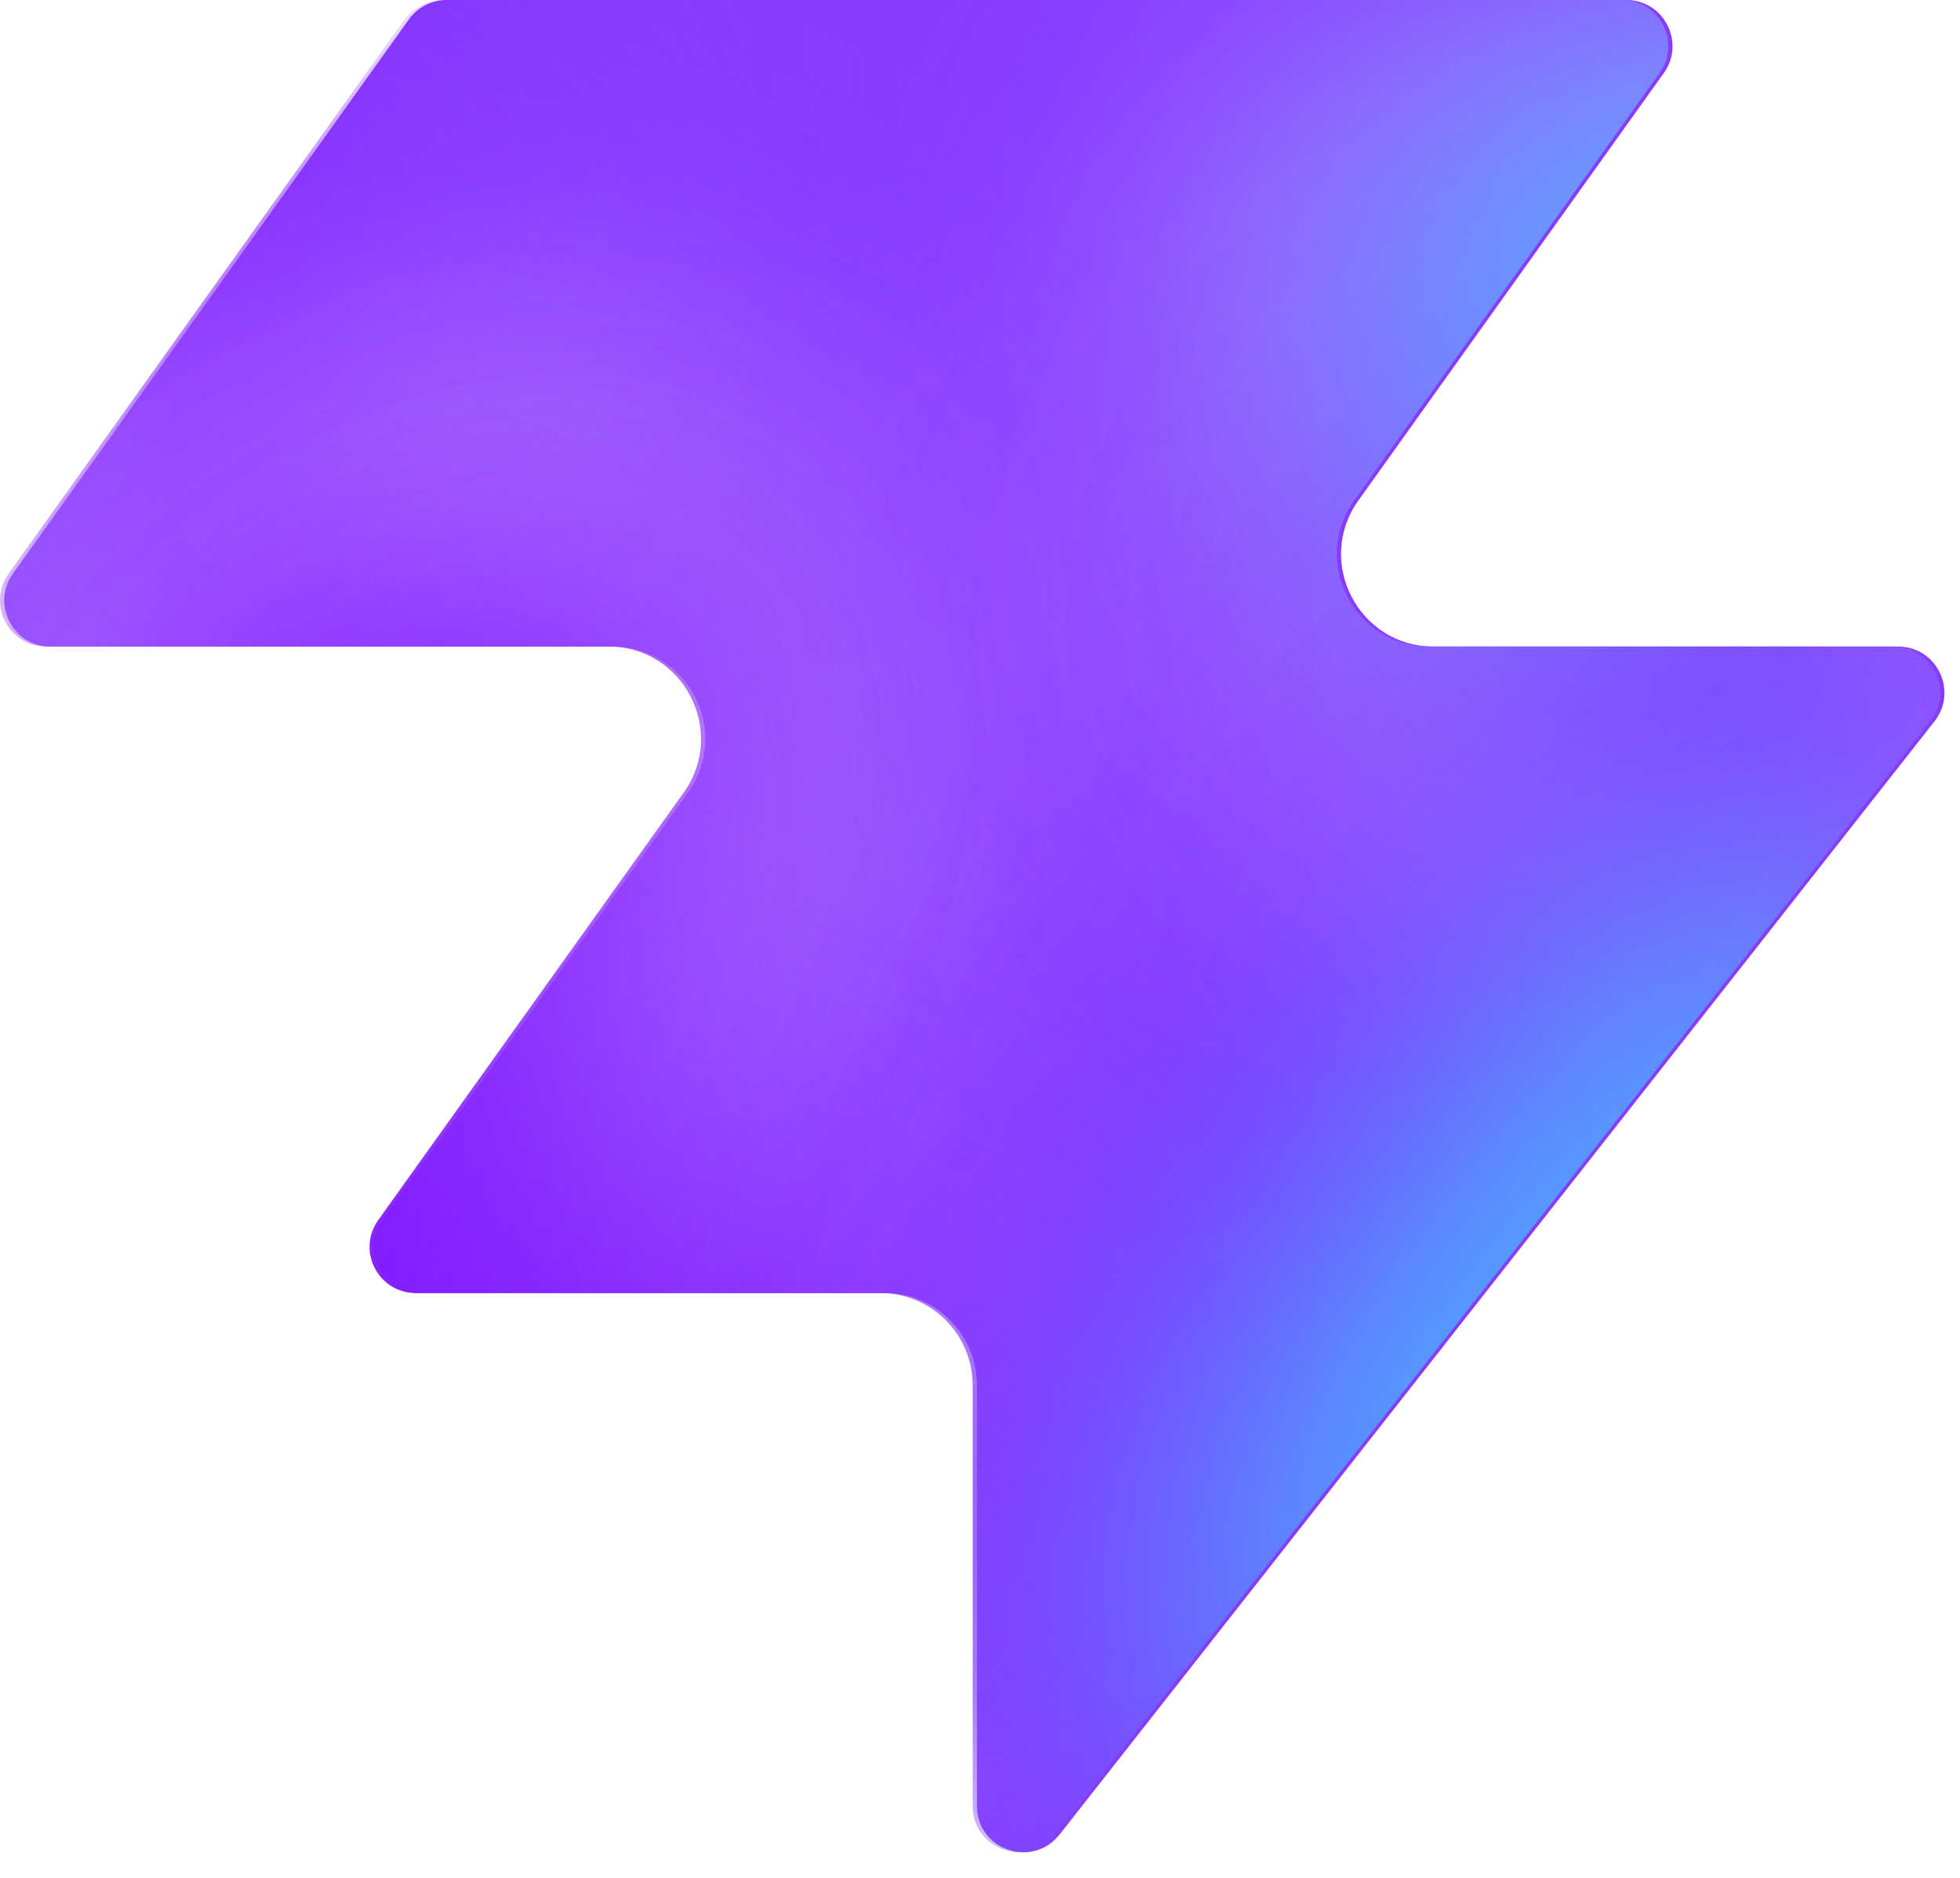
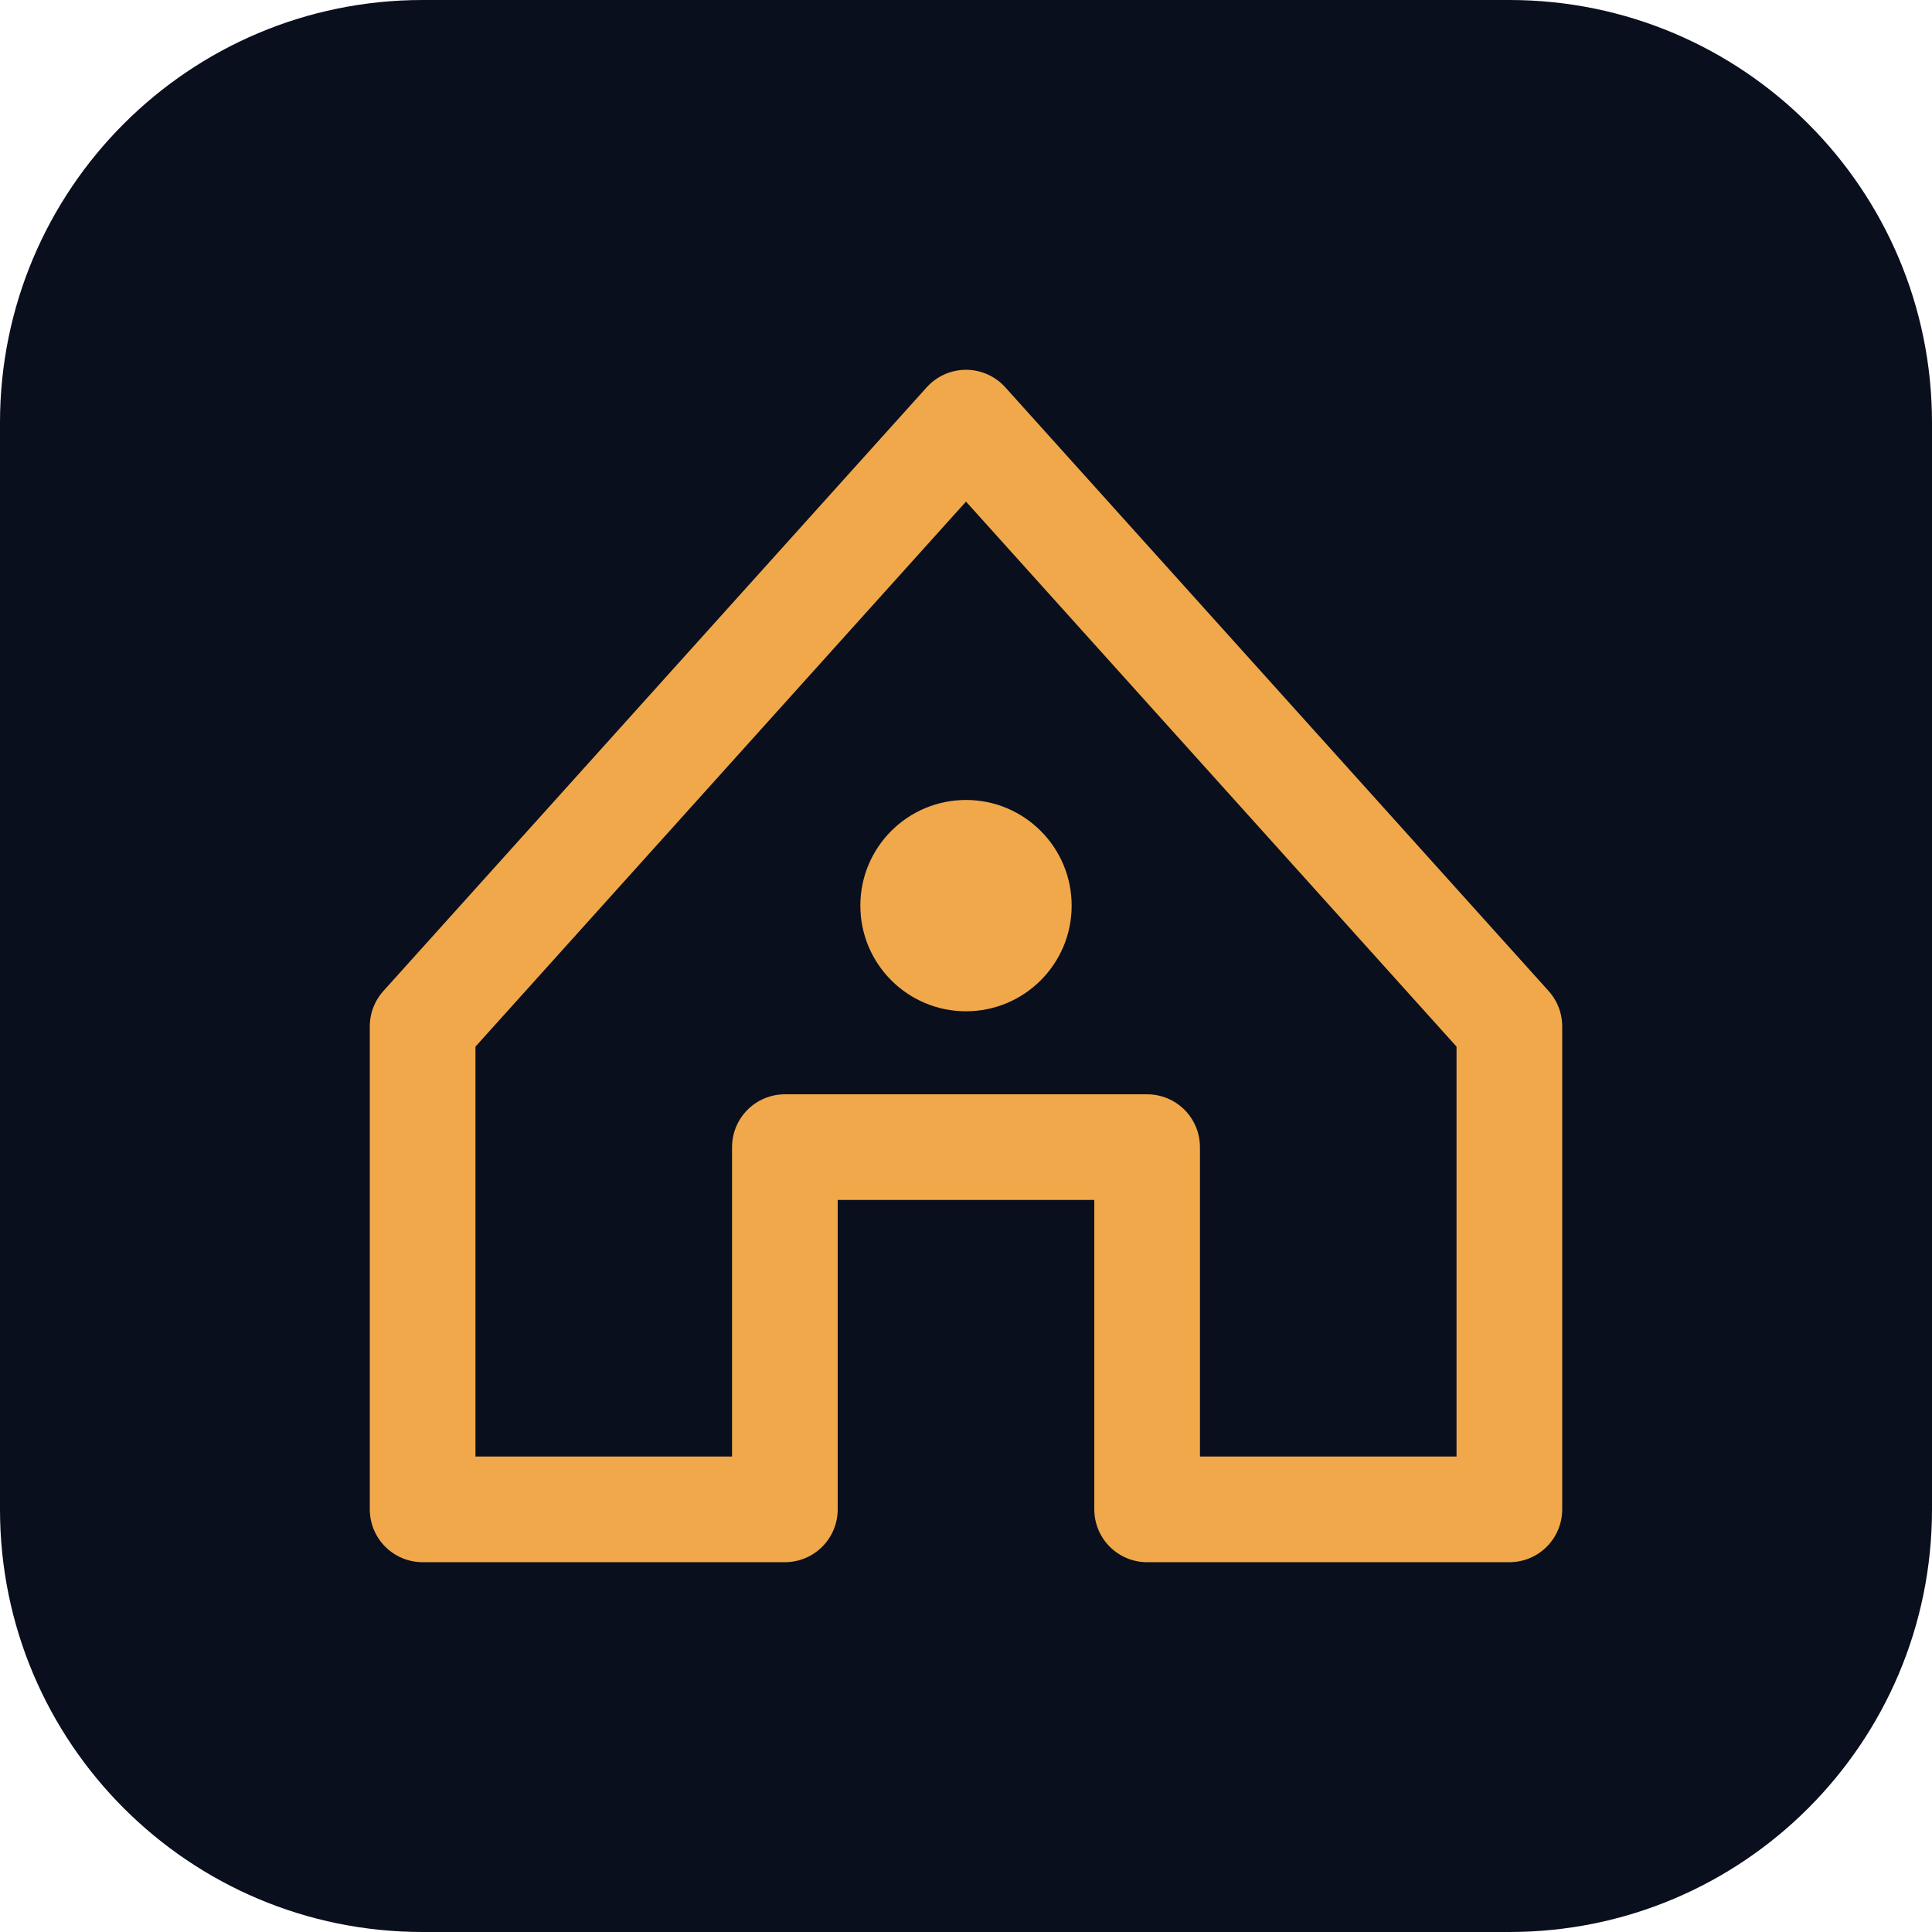
- <svg xmlns="http://www.w3.org/2000/svg" width="48" height="46" fill="none" viewBox="0 0 48 46">
-   <path fill="#863bff" d="M25.946 44.938c-.664.845-2.021.375-2.021-.698V33.937a2.26 2.26 0 0 0-2.262-2.262H10.287c-.92 0-1.456-1.04-.92-1.788l7.48-10.471c1.07-1.497 0-3.578-1.842-3.578H1.237c-.92 0-1.456-1.04-.92-1.788L10.013.474c.214-.297.556-.474.92-.474h28.894c.92 0 1.456 1.04.92 1.788l-7.48 10.471c-1.07 1.498 0 3.579 1.842 3.579h11.377c.943 0 1.473 1.088.89 1.83L25.947 44.94z" style="fill:#863bff;fill:color(display-p3 .525 .23 1);fill-opacity:1" />
-   <mask id="a" width="48" height="46" x="0" y="0" maskUnits="userSpaceOnUse" style="mask-type:alpha">
-     <path fill="#000" d="M25.842 44.938c-.664.844-2.021.375-2.021-.698V33.937a2.26 2.26 0 0 0-2.262-2.262H10.183c-.92 0-1.456-1.04-.92-1.788l7.48-10.471c1.07-1.498 0-3.579-1.842-3.579H1.133c-.92 0-1.456-1.04-.92-1.787L9.91.473c.214-.297.556-.474.92-.474h28.894c.92 0 1.456 1.04.92 1.788l-7.48 10.471c-1.07 1.498 0 3.578 1.842 3.578h11.377c.943 0 1.473 1.088.89 1.832L25.843 44.94z" style="fill:#000;fill-opacity:1" />
-   </mask>
-   <g mask="url(#a)">
-     <g filter="url(#b)">
-       <ellipse cx="5.508" cy="14.704" fill="#ede6ff" rx="5.508" ry="14.704" style="fill:#ede6ff;fill:color(display-p3 .927 .903 1);fill-opacity:1" transform="matrix(.00324 1 1 -.00324 -4.47 31.516)" />
-     </g>
-     <g filter="url(#c)">
-       <ellipse cx="10.399" cy="29.851" fill="#ede6ff" rx="10.399" ry="29.851" style="fill:#ede6ff;fill:color(display-p3 .927 .903 1);fill-opacity:1" transform="matrix(.00324 1 1 -.00324 -39.328 7.883)" />
-     </g>
-     <g filter="url(#d)">
-       <ellipse cx="5.508" cy="30.487" fill="#7e14ff" rx="5.508" ry="30.487" style="fill:#7e14ff;fill:color(display-p3 .492 .077 1);fill-opacity:1" transform="rotate(89.814 -25.913 -14.639)scale(1 -1)" />
-     </g>
-     <g filter="url(#e)">
-       <ellipse cx="5.508" cy="30.599" fill="#7e14ff" rx="5.508" ry="30.599" style="fill:#7e14ff;fill:color(display-p3 .492 .077 1);fill-opacity:1" transform="rotate(89.814 -32.644 -3.334)scale(1 -1)" />
-     </g>
-     <g filter="url(#f)">
-       <ellipse cx="5.508" cy="30.599" fill="#7e14ff" rx="5.508" ry="30.599" style="fill:#7e14ff;fill:color(display-p3 .492 .077 1);fill-opacity:1" transform="matrix(.00324 1 1 -.00324 -34.34 30.47)" />
-     </g>
-     <g filter="url(#g)">
-       <ellipse cx="14.072" cy="22.078" fill="#ede6ff" rx="14.072" ry="22.078" style="fill:#ede6ff;fill:color(display-p3 .927 .903 1);fill-opacity:1" transform="rotate(93.35 24.506 48.493)scale(-1 1)" />
-     </g>
-     <g filter="url(#h)">
-       <ellipse cx="3.47" cy="21.501" fill="#7e14ff" rx="3.47" ry="21.501" style="fill:#7e14ff;fill:color(display-p3 .492 .077 1);fill-opacity:1" transform="rotate(89.009 28.708 47.59)scale(-1 1)" />
-     </g>
-     <g filter="url(#i)">
-       <ellipse cx="3.47" cy="21.501" fill="#7e14ff" rx="3.47" ry="21.501" style="fill:#7e14ff;fill:color(display-p3 .492 .077 1);fill-opacity:1" transform="rotate(89.009 28.708 47.59)scale(-1 1)" />
-     </g>
-     <g filter="url(#j)">
-       <ellipse cx=".387" cy="8.972" fill="#7e14ff" rx="4.407" ry="29.108" style="fill:#7e14ff;fill:color(display-p3 .492 .077 1);fill-opacity:1" transform="rotate(39.51 .387 8.972)" />
-     </g>
-     <g filter="url(#k)">
-       <ellipse cx="47.523" cy="-6.092" fill="#7e14ff" rx="4.407" ry="29.108" style="fill:#7e14ff;fill:color(display-p3 .492 .077 1);fill-opacity:1" transform="rotate(37.892 47.523 -6.092)" />
-     </g>
-     <g filter="url(#l)">
-       <ellipse cx="41.412" cy="6.333" fill="#47bfff" rx="5.971" ry="9.665" style="fill:#47bfff;fill:color(display-p3 .28 .748 1);fill-opacity:1" transform="rotate(37.892 41.412 6.333)" />
-     </g>
-     <g filter="url(#m)">
-       <ellipse cx="-1.879" cy="38.332" fill="#7e14ff" rx="4.407" ry="29.108" style="fill:#7e14ff;fill:color(display-p3 .492 .077 1);fill-opacity:1" transform="rotate(37.892 -1.88 38.332)" />
-     </g>
-     <g filter="url(#n)">
-       <ellipse cx="-1.879" cy="38.332" fill="#7e14ff" rx="4.407" ry="29.108" style="fill:#7e14ff;fill:color(display-p3 .492 .077 1);fill-opacity:1" transform="rotate(37.892 -1.88 38.332)" />
-     </g>
-     <g filter="url(#o)">
-       <ellipse cx="35.651" cy="29.907" fill="#7e14ff" rx="4.407" ry="29.108" style="fill:#7e14ff;fill:color(display-p3 .492 .077 1);fill-opacity:1" transform="rotate(37.892 35.651 29.907)" />
-     </g>
-     <g filter="url(#p)">
-       <ellipse cx="38.418" cy="32.4" fill="#47bfff" rx="5.971" ry="15.297" style="fill:#47bfff;fill:color(display-p3 .28 .748 1);fill-opacity:1" transform="rotate(37.892 38.418 32.4)" />
-     </g>
-   </g>
-   <defs>
-     <filter id="b" width="60.045" height="41.654" x="-19.77" y="16.149" color-interpolation-filters="sRGB" filterUnits="userSpaceOnUse">
-       <feFlood flood-opacity="0" result="BackgroundImageFix" />
-       <feBlend in="SourceGraphic" in2="BackgroundImageFix" result="shape" />
-       <feGaussianBlur result="effect1_foregroundBlur_2002_17158" stdDeviation="7.659" />
-     </filter>
-     <filter id="c" width="90.34" height="51.437" x="-54.613" y="-7.533" color-interpolation-filters="sRGB" filterUnits="userSpaceOnUse">
-       <feFlood flood-opacity="0" result="BackgroundImageFix" />
-       <feBlend in="SourceGraphic" in2="BackgroundImageFix" result="shape" />
-       <feGaussianBlur result="effect1_foregroundBlur_2002_17158" stdDeviation="7.659" />
-     </filter>
-     <filter id="d" width="79.355" height="29.4" x="-49.64" y="2.03" color-interpolation-filters="sRGB" filterUnits="userSpaceOnUse">
-       <feFlood flood-opacity="0" result="BackgroundImageFix" />
-       <feBlend in="SourceGraphic" in2="BackgroundImageFix" result="shape" />
-       <feGaussianBlur result="effect1_foregroundBlur_2002_17158" stdDeviation="4.596" />
-     </filter>
-     <filter id="e" width="79.579" height="29.4" x="-45.045" y="20.029" color-interpolation-filters="sRGB" filterUnits="userSpaceOnUse">
-       <feFlood flood-opacity="0" result="BackgroundImageFix" />
-       <feBlend in="SourceGraphic" in2="BackgroundImageFix" result="shape" />
-       <feGaussianBlur result="effect1_foregroundBlur_2002_17158" stdDeviation="4.596" />
-     </filter>
-     <filter id="f" width="79.579" height="29.4" x="-43.513" y="21.178" color-interpolation-filters="sRGB" filterUnits="userSpaceOnUse">
-       <feFlood flood-opacity="0" result="BackgroundImageFix" />
-       <feBlend in="SourceGraphic" in2="BackgroundImageFix" result="shape" />
-       <feGaussianBlur result="effect1_foregroundBlur_2002_17158" stdDeviation="4.596" />
-     </filter>
-     <filter id="g" width="74.749" height="58.852" x="15.756" y="-17.901" color-interpolation-filters="sRGB" filterUnits="userSpaceOnUse">
-       <feFlood flood-opacity="0" result="BackgroundImageFix" />
-       <feBlend in="SourceGraphic" in2="BackgroundImageFix" result="shape" />
-       <feGaussianBlur result="effect1_foregroundBlur_2002_17158" stdDeviation="7.659" />
-     </filter>
-     <filter id="h" width="61.377" height="25.362" x="23.548" y="2.284" color-interpolation-filters="sRGB" filterUnits="userSpaceOnUse">
-       <feFlood flood-opacity="0" result="BackgroundImageFix" />
-       <feBlend in="SourceGraphic" in2="BackgroundImageFix" result="shape" />
-       <feGaussianBlur result="effect1_foregroundBlur_2002_17158" stdDeviation="4.596" />
-     </filter>
-     <filter id="i" width="61.377" height="25.362" x="23.548" y="2.284" color-interpolation-filters="sRGB" filterUnits="userSpaceOnUse">
-       <feFlood flood-opacity="0" result="BackgroundImageFix" />
-       <feBlend in="SourceGraphic" in2="BackgroundImageFix" result="shape" />
-       <feGaussianBlur result="effect1_foregroundBlur_2002_17158" stdDeviation="4.596" />
-     </filter>
-     <filter id="j" width="56.045" height="63.649" x="-27.636" y="-22.853" color-interpolation-filters="sRGB" filterUnits="userSpaceOnUse">
-       <feFlood flood-opacity="0" result="BackgroundImageFix" />
-       <feBlend in="SourceGraphic" in2="BackgroundImageFix" result="shape" />
-       <feGaussianBlur result="effect1_foregroundBlur_2002_17158" stdDeviation="4.596" />
-     </filter>
-     <filter id="k" width="54.814" height="64.646" x="20.116" y="-38.415" color-interpolation-filters="sRGB" filterUnits="userSpaceOnUse">
-       <feFlood flood-opacity="0" result="BackgroundImageFix" />
-       <feBlend in="SourceGraphic" in2="BackgroundImageFix" result="shape" />
-       <feGaussianBlur result="effect1_foregroundBlur_2002_17158" stdDeviation="4.596" />
-     </filter>
-     <filter id="l" width="33.541" height="35.313" x="24.641" y="-11.323" color-interpolation-filters="sRGB" filterUnits="userSpaceOnUse">
-       <feFlood flood-opacity="0" result="BackgroundImageFix" />
-       <feBlend in="SourceGraphic" in2="BackgroundImageFix" result="shape" />
-       <feGaussianBlur result="effect1_foregroundBlur_2002_17158" stdDeviation="4.596" />
-     </filter>
-     <filter id="m" width="54.814" height="64.646" x="-29.286" y="6.009" color-interpolation-filters="sRGB" filterUnits="userSpaceOnUse">
-       <feFlood flood-opacity="0" result="BackgroundImageFix" />
-       <feBlend in="SourceGraphic" in2="BackgroundImageFix" result="shape" />
-       <feGaussianBlur result="effect1_foregroundBlur_2002_17158" stdDeviation="4.596" />
-     </filter>
-     <filter id="n" width="54.814" height="64.646" x="-29.286" y="6.009" color-interpolation-filters="sRGB" filterUnits="userSpaceOnUse">
-       <feFlood flood-opacity="0" result="BackgroundImageFix" />
-       <feBlend in="SourceGraphic" in2="BackgroundImageFix" result="shape" />
-       <feGaussianBlur result="effect1_foregroundBlur_2002_17158" stdDeviation="4.596" />
-     </filter>
-     <filter id="o" width="54.814" height="64.646" x="8.244" y="-2.416" color-interpolation-filters="sRGB" filterUnits="userSpaceOnUse">
-       <feFlood flood-opacity="0" result="BackgroundImageFix" />
-       <feBlend in="SourceGraphic" in2="BackgroundImageFix" result="shape" />
-       <feGaussianBlur result="effect1_foregroundBlur_2002_17158" stdDeviation="4.596" />
-     </filter>
-     <filter id="p" width="39.409" height="43.623" x="18.713" y="10.588" color-interpolation-filters="sRGB" filterUnits="userSpaceOnUse">
-       <feFlood flood-opacity="0" result="BackgroundImageFix" />
-       <feBlend in="SourceGraphic" in2="BackgroundImageFix" result="shape" />
-       <feGaussianBlur result="effect1_foregroundBlur_2002_17158" stdDeviation="4.596" />
-     </filter>
-   </defs>
+ <svg xmlns="http://www.w3.org/2000/svg" viewBox="0 0 64 64">
+   <rect width="64" height="64" rx="14" fill="#0a0f1e" />
+   <path d="M14 50 L14 34 L32 14 L50 34 L50 50 L38 50 L38 38 L26 38 L26 50 Z" fill="none" stroke="#f0a84b" stroke-width="3.5" stroke-linejoin="round" />
+   <circle cx="32" cy="30" r="3.5" fill="#f0a84b" />
</svg>
